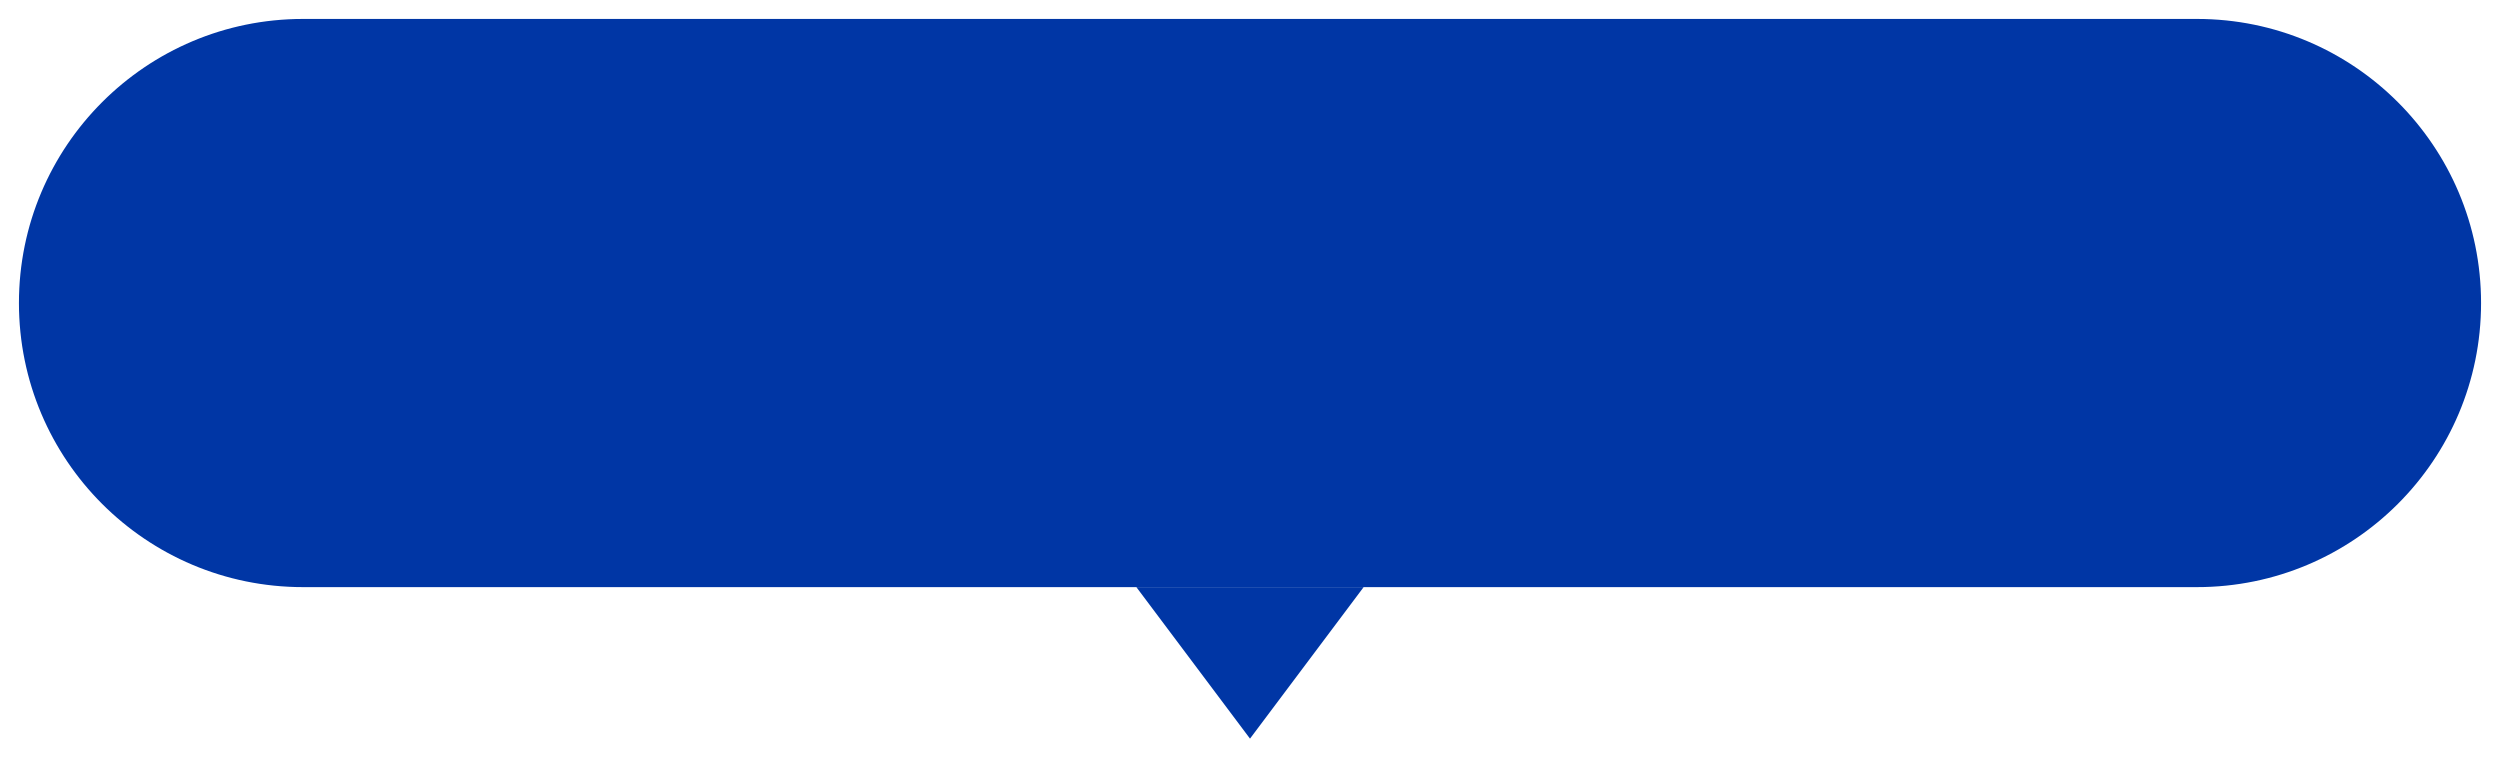
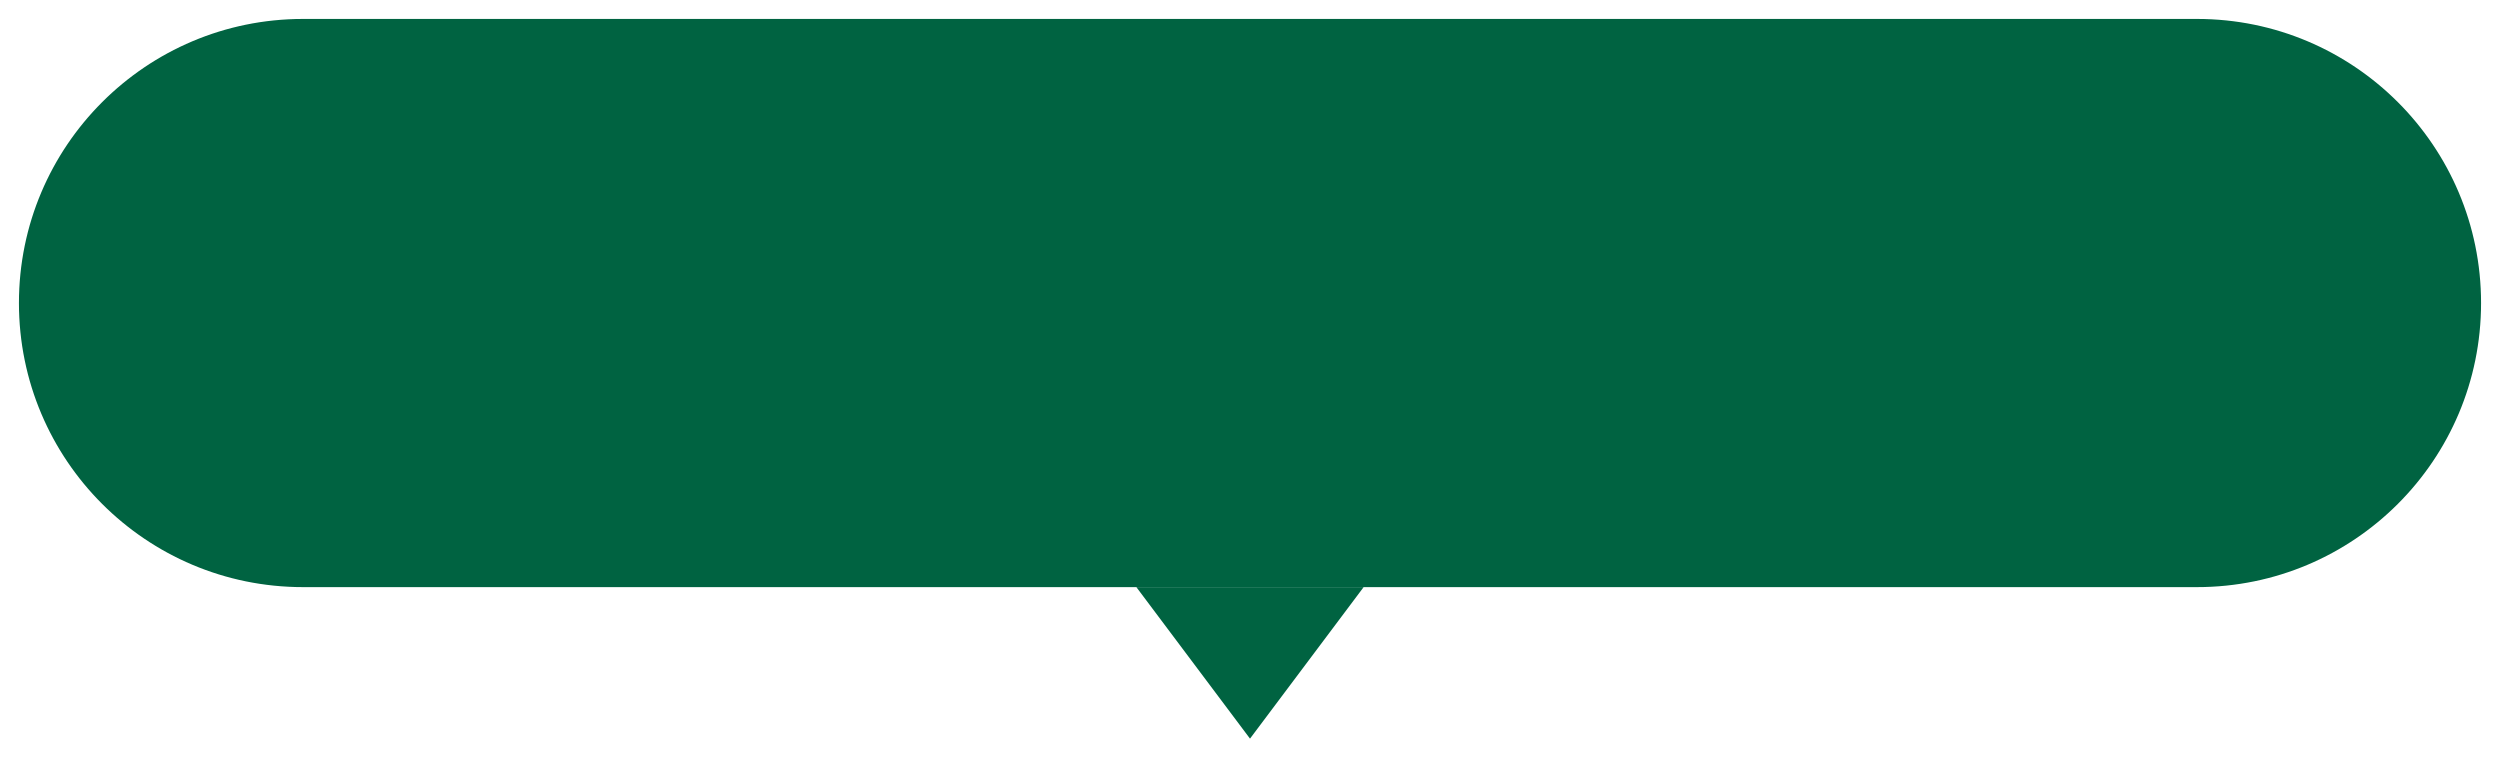
<svg xmlns="http://www.w3.org/2000/svg" width="132" height="40" viewBox="0 0 132 40" fill="none">
-   <rect x="1" y="1" width="130" height="30" rx="15" fill="#0036a5" />
-   <path d="M60 31H72L66 39L60 31Z" fill="#0036a5" />
+   <rect x="1" y="1" width="130" height="30" rx="15" fill="#006341" />
+   <path d="M60 31H72L66 39L60 31Z" fill="#006341" />
</svg>
